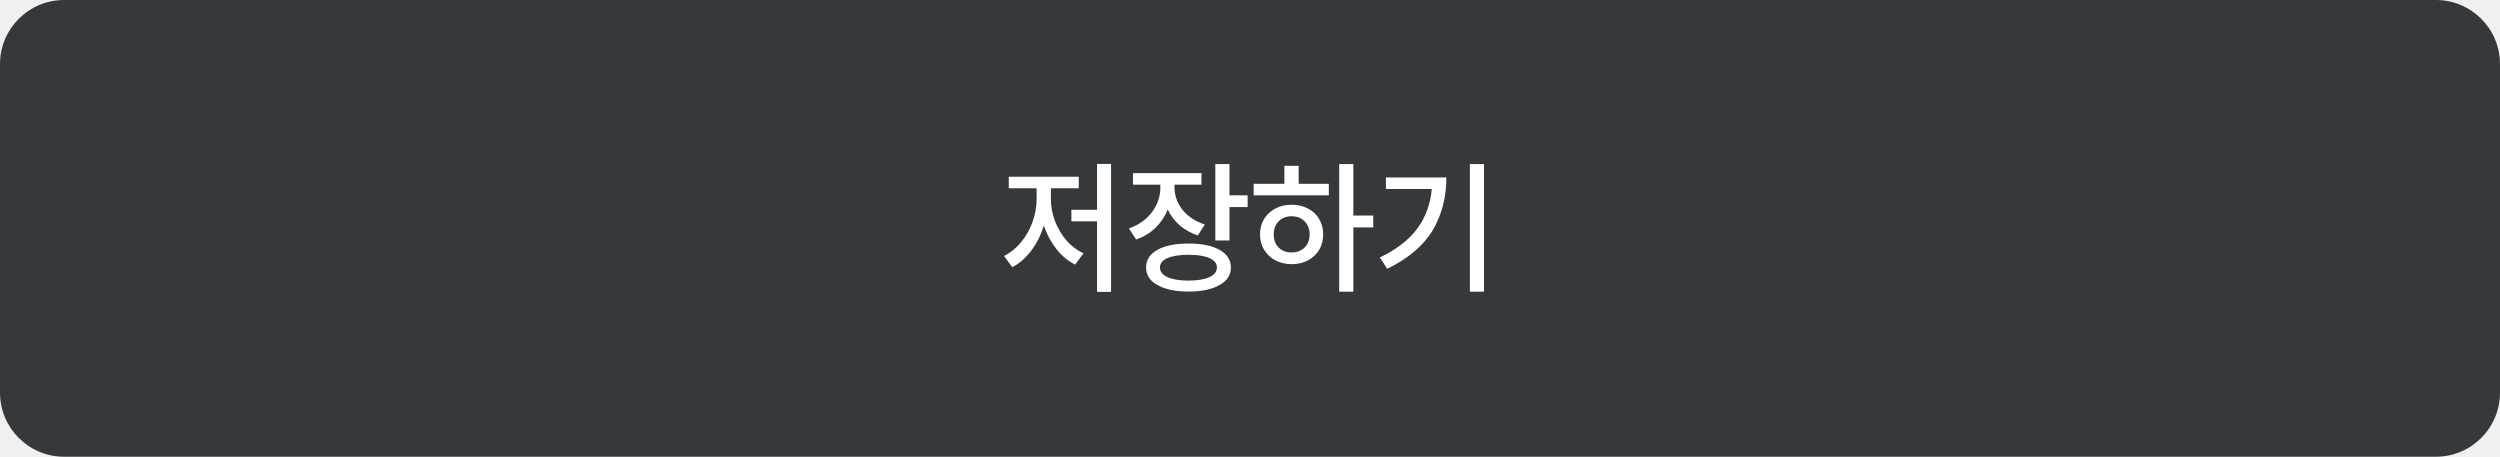
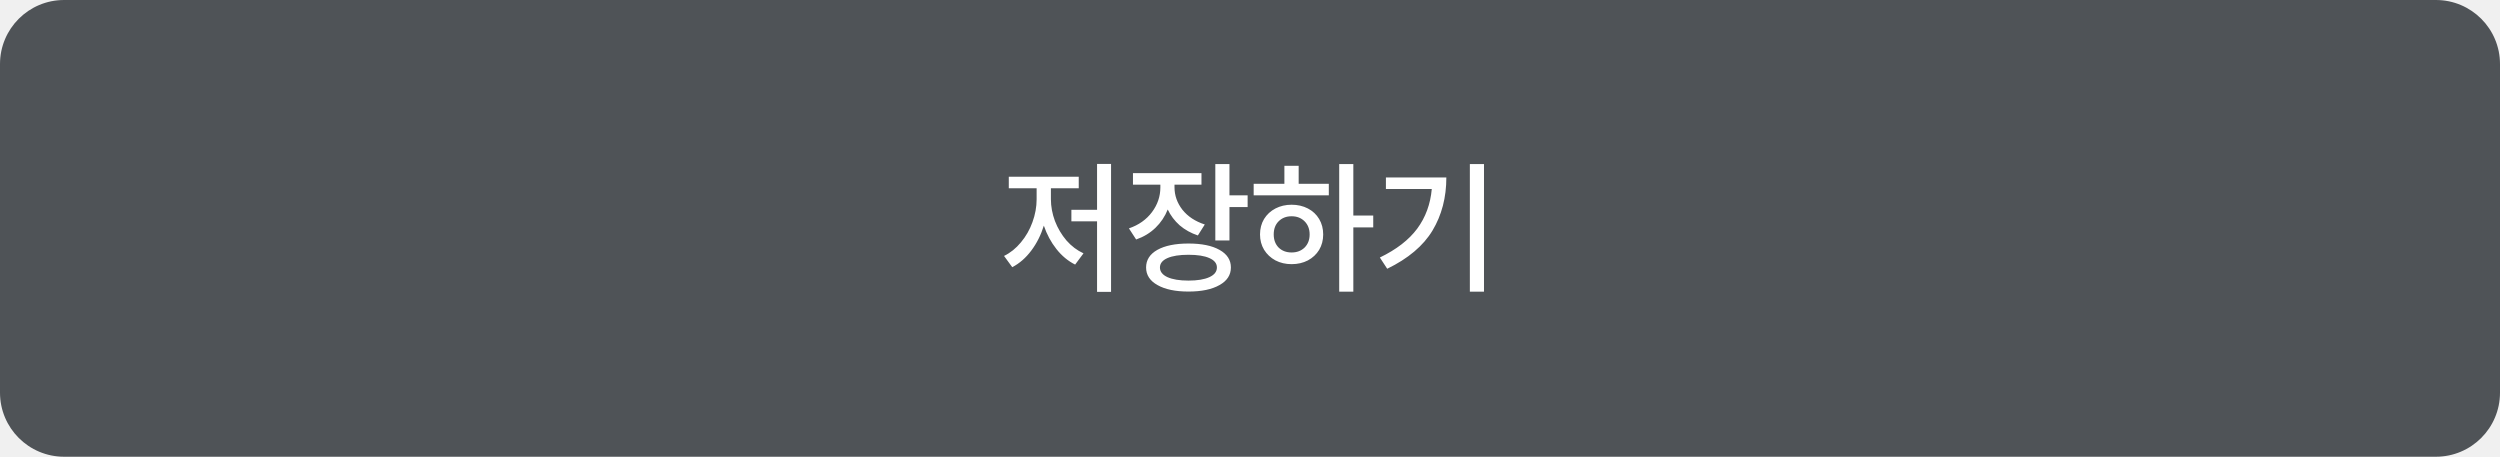
<svg xmlns="http://www.w3.org/2000/svg" width="312" height="57" viewBox="0 0 312 57" fill="none">
-   <rect width="312" height="57" rx="8" fill="#36393C" />
+   <rect width="312" height="57" rx="8" fill="#4F5357" />
  <path d="M138.659 20.456V36.422H136.913V27.62H133.709V26.18H136.913V20.456H138.659ZM125.303 31.94C126.095 31.556 126.797 30.992 127.409 30.248C128.033 29.504 128.513 28.664 128.849 27.728C129.197 26.78 129.371 25.826 129.371 24.866V23.498H125.897V22.058H134.627V23.498H131.153V24.866C131.153 25.766 131.321 26.672 131.657 27.584C132.005 28.484 132.485 29.294 133.097 30.014C133.721 30.722 134.429 31.256 135.221 31.616L134.177 33.02C133.289 32.576 132.509 31.928 131.837 31.076C131.165 30.224 130.643 29.252 130.271 28.16C129.911 29.324 129.389 30.362 128.705 31.274C128.021 32.186 127.229 32.876 126.329 33.344L125.303 31.94ZM149.944 21.608V23.048H146.578V23.372C146.578 24.392 146.908 25.328 147.568 26.18C148.24 27.02 149.17 27.632 150.358 28.016L149.494 29.384C148.63 29.096 147.874 28.676 147.226 28.124C146.59 27.56 146.092 26.9 145.732 26.144C145.384 27.02 144.874 27.782 144.202 28.43C143.53 29.078 142.726 29.564 141.79 29.888L140.89 28.502C142.114 28.082 143.074 27.404 143.77 26.468C144.466 25.532 144.814 24.506 144.814 23.39V23.048H141.394V21.608H149.944ZM143.032 33.38C143.032 32.444 143.5 31.712 144.436 31.184C145.384 30.656 146.68 30.392 148.324 30.392C149.968 30.392 151.258 30.656 152.194 31.184C153.142 31.712 153.616 32.444 153.616 33.38C153.616 34.316 153.142 35.048 152.194 35.576C151.246 36.116 149.956 36.386 148.324 36.386C146.692 36.386 145.402 36.116 144.454 35.576C143.506 35.048 143.032 34.316 143.032 33.38ZM144.76 33.38C144.76 33.896 145.072 34.298 145.696 34.586C146.332 34.874 147.208 35.018 148.324 35.018C149.44 35.018 150.31 34.874 150.934 34.586C151.558 34.298 151.87 33.896 151.87 33.38C151.87 32.876 151.558 32.486 150.934 32.21C150.322 31.934 149.452 31.796 148.324 31.796C147.196 31.796 146.32 31.934 145.696 32.21C145.072 32.486 144.76 32.876 144.76 33.38ZM151.672 20.474H153.436V24.38H155.704V25.838H153.436V30.014H151.672V20.474ZM168.896 20.474V26.9H171.38V28.376H168.896V36.404H167.132V20.474H168.896ZM156.458 22.94H160.292V20.69H162.074V22.94H165.836V24.38H156.458V22.94ZM157.25 29.258C157.25 28.538 157.418 27.896 157.754 27.332C158.102 26.768 158.576 26.33 159.176 26.018C159.776 25.706 160.448 25.55 161.192 25.55C161.948 25.55 162.626 25.706 163.226 26.018C163.826 26.33 164.294 26.768 164.63 27.332C164.966 27.896 165.134 28.538 165.134 29.258C165.134 29.978 164.966 30.62 164.63 31.184C164.294 31.736 163.826 32.174 163.226 32.498C162.626 32.81 161.948 32.966 161.192 32.966C160.448 32.966 159.776 32.81 159.176 32.498C158.576 32.174 158.102 31.73 157.754 31.166C157.418 30.602 157.25 29.966 157.25 29.258ZM158.96 29.258C158.96 29.93 159.164 30.476 159.572 30.896C159.992 31.304 160.532 31.508 161.192 31.508C161.852 31.508 162.392 31.304 162.812 30.896C163.232 30.476 163.442 29.93 163.442 29.258C163.442 28.586 163.232 28.04 162.812 27.62C162.392 27.2 161.852 26.99 161.192 26.99C160.532 26.99 159.992 27.2 159.572 27.62C159.164 28.028 158.96 28.574 158.96 29.258ZM185.202 20.474V36.404H183.438V20.474H185.202ZM172.206 32.138C174.27 31.142 175.824 29.942 176.868 28.538C177.912 27.122 178.518 25.472 178.686 23.588H172.962V22.148H180.504C180.504 24.644 179.928 26.852 178.776 28.772C177.624 30.68 175.74 32.27 173.124 33.542L172.206 32.138Z" fill="white" />
</svg>
